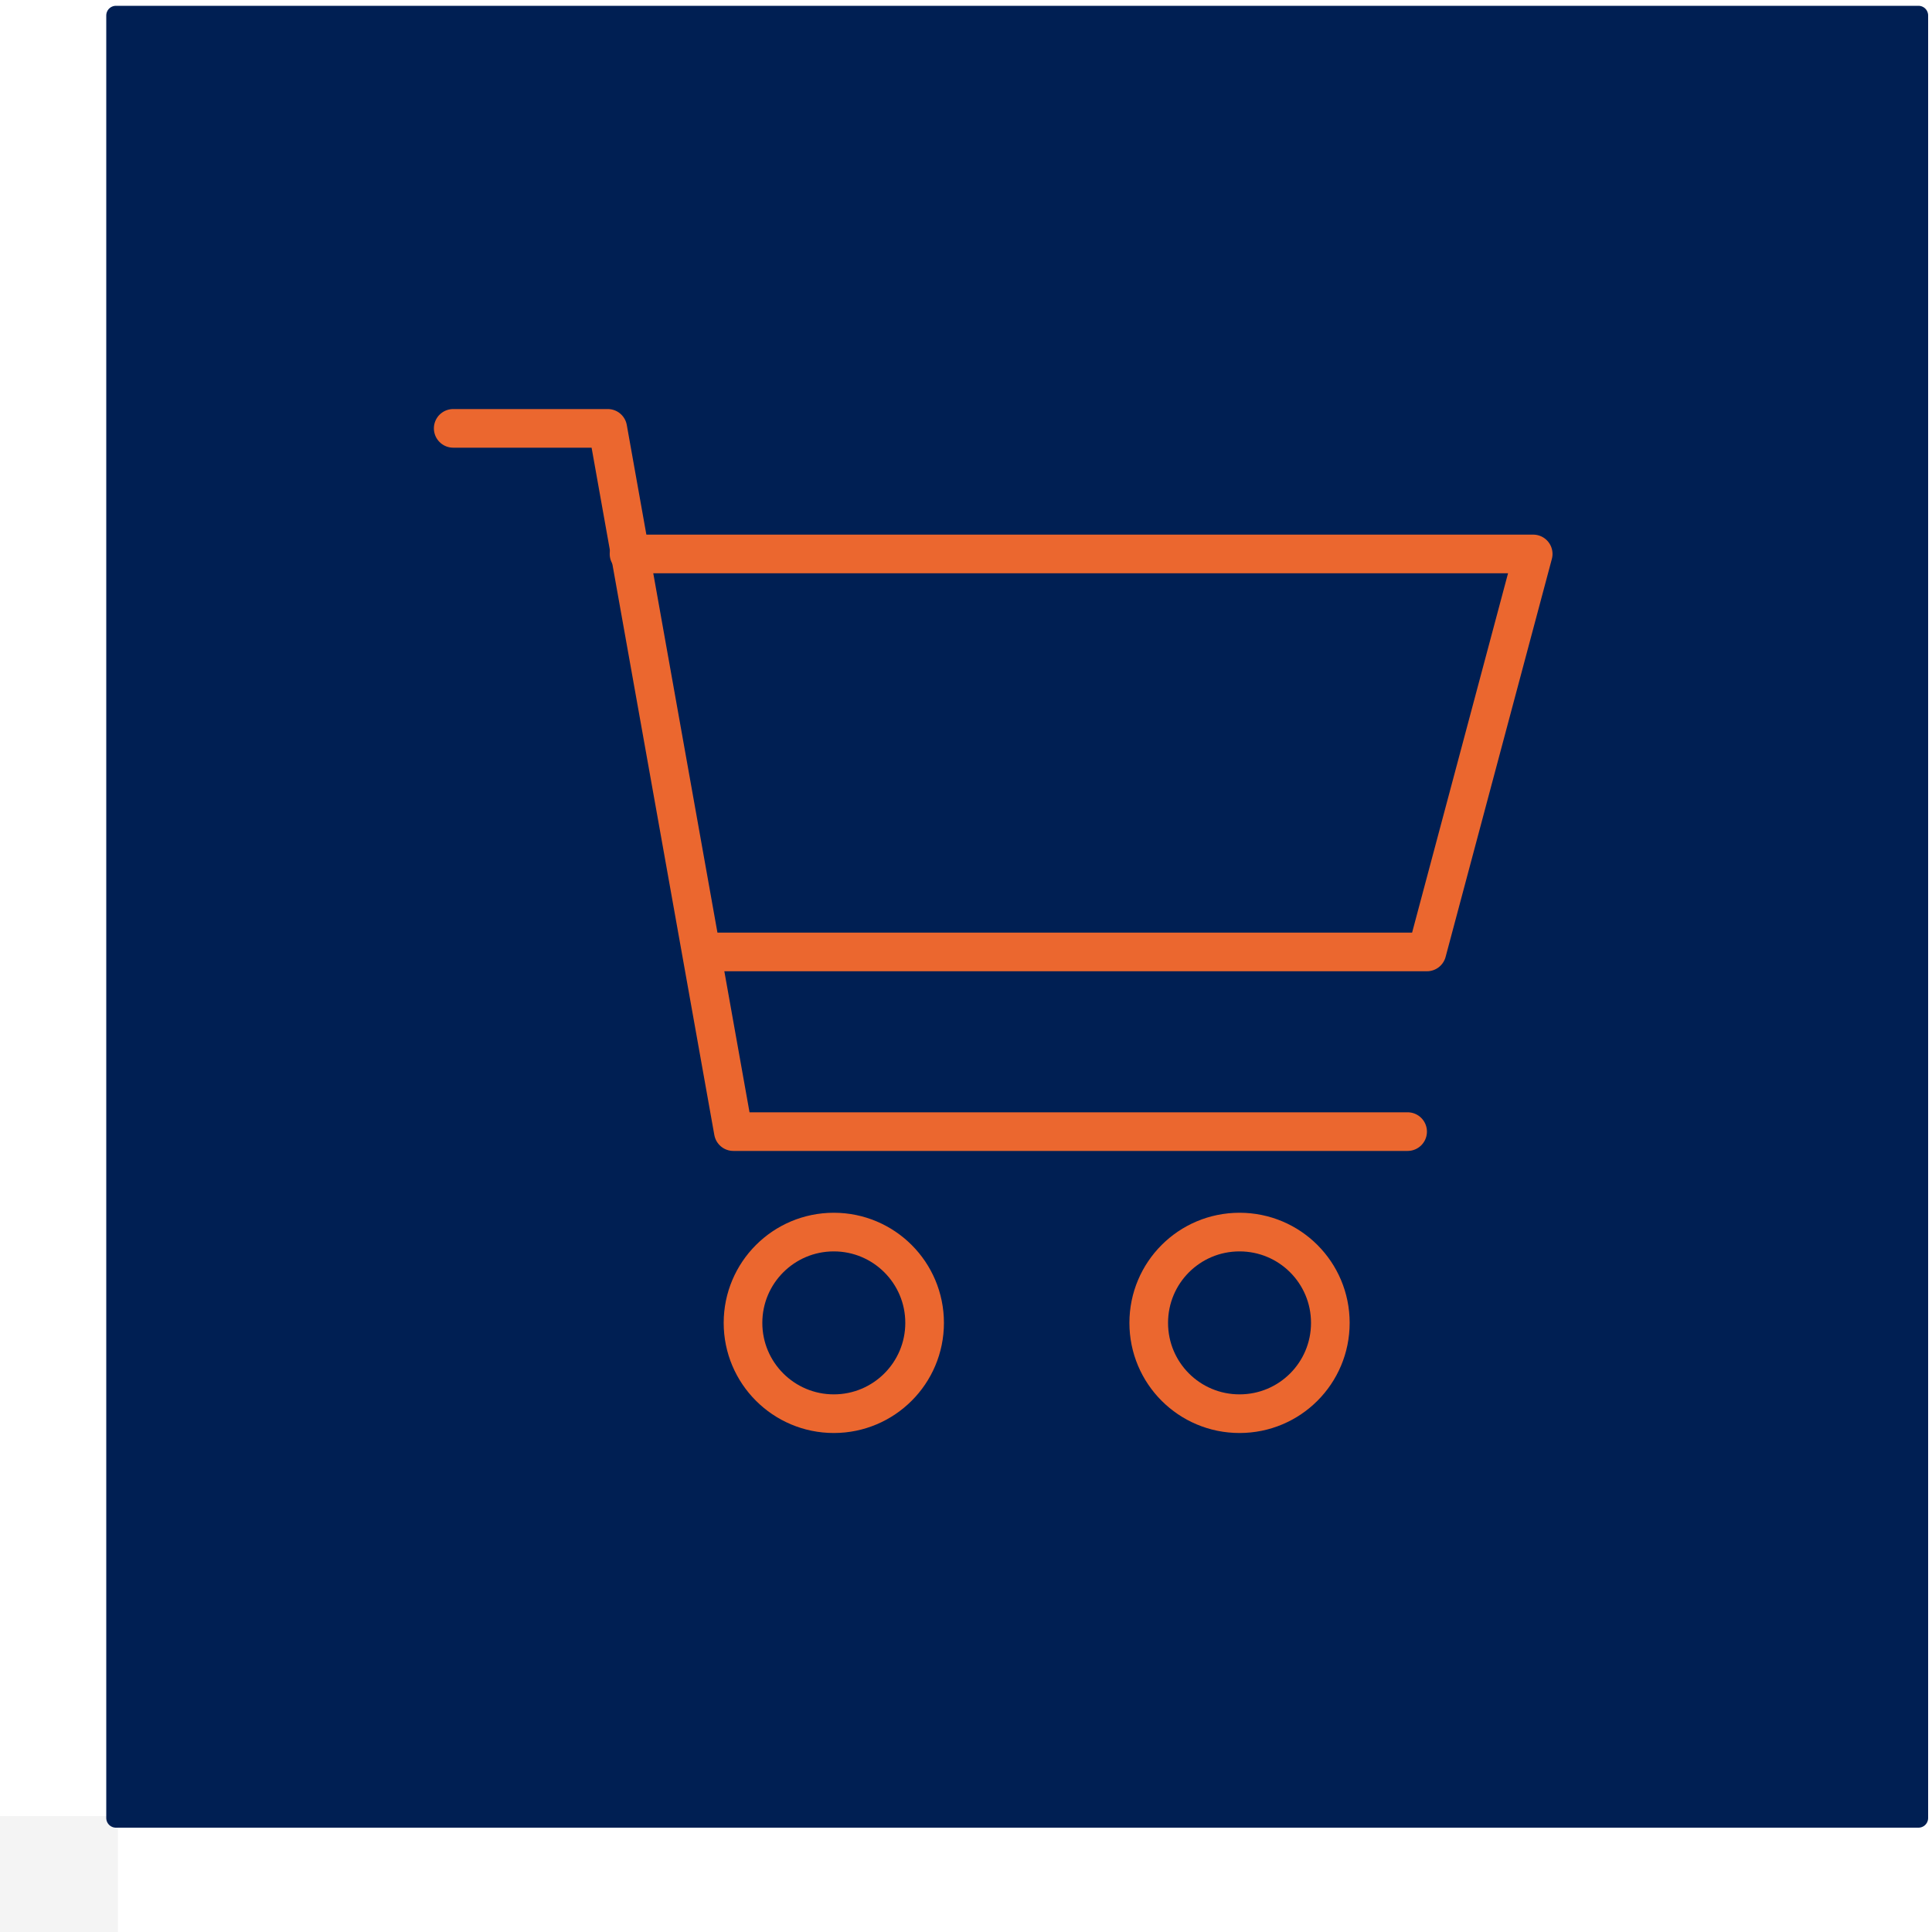
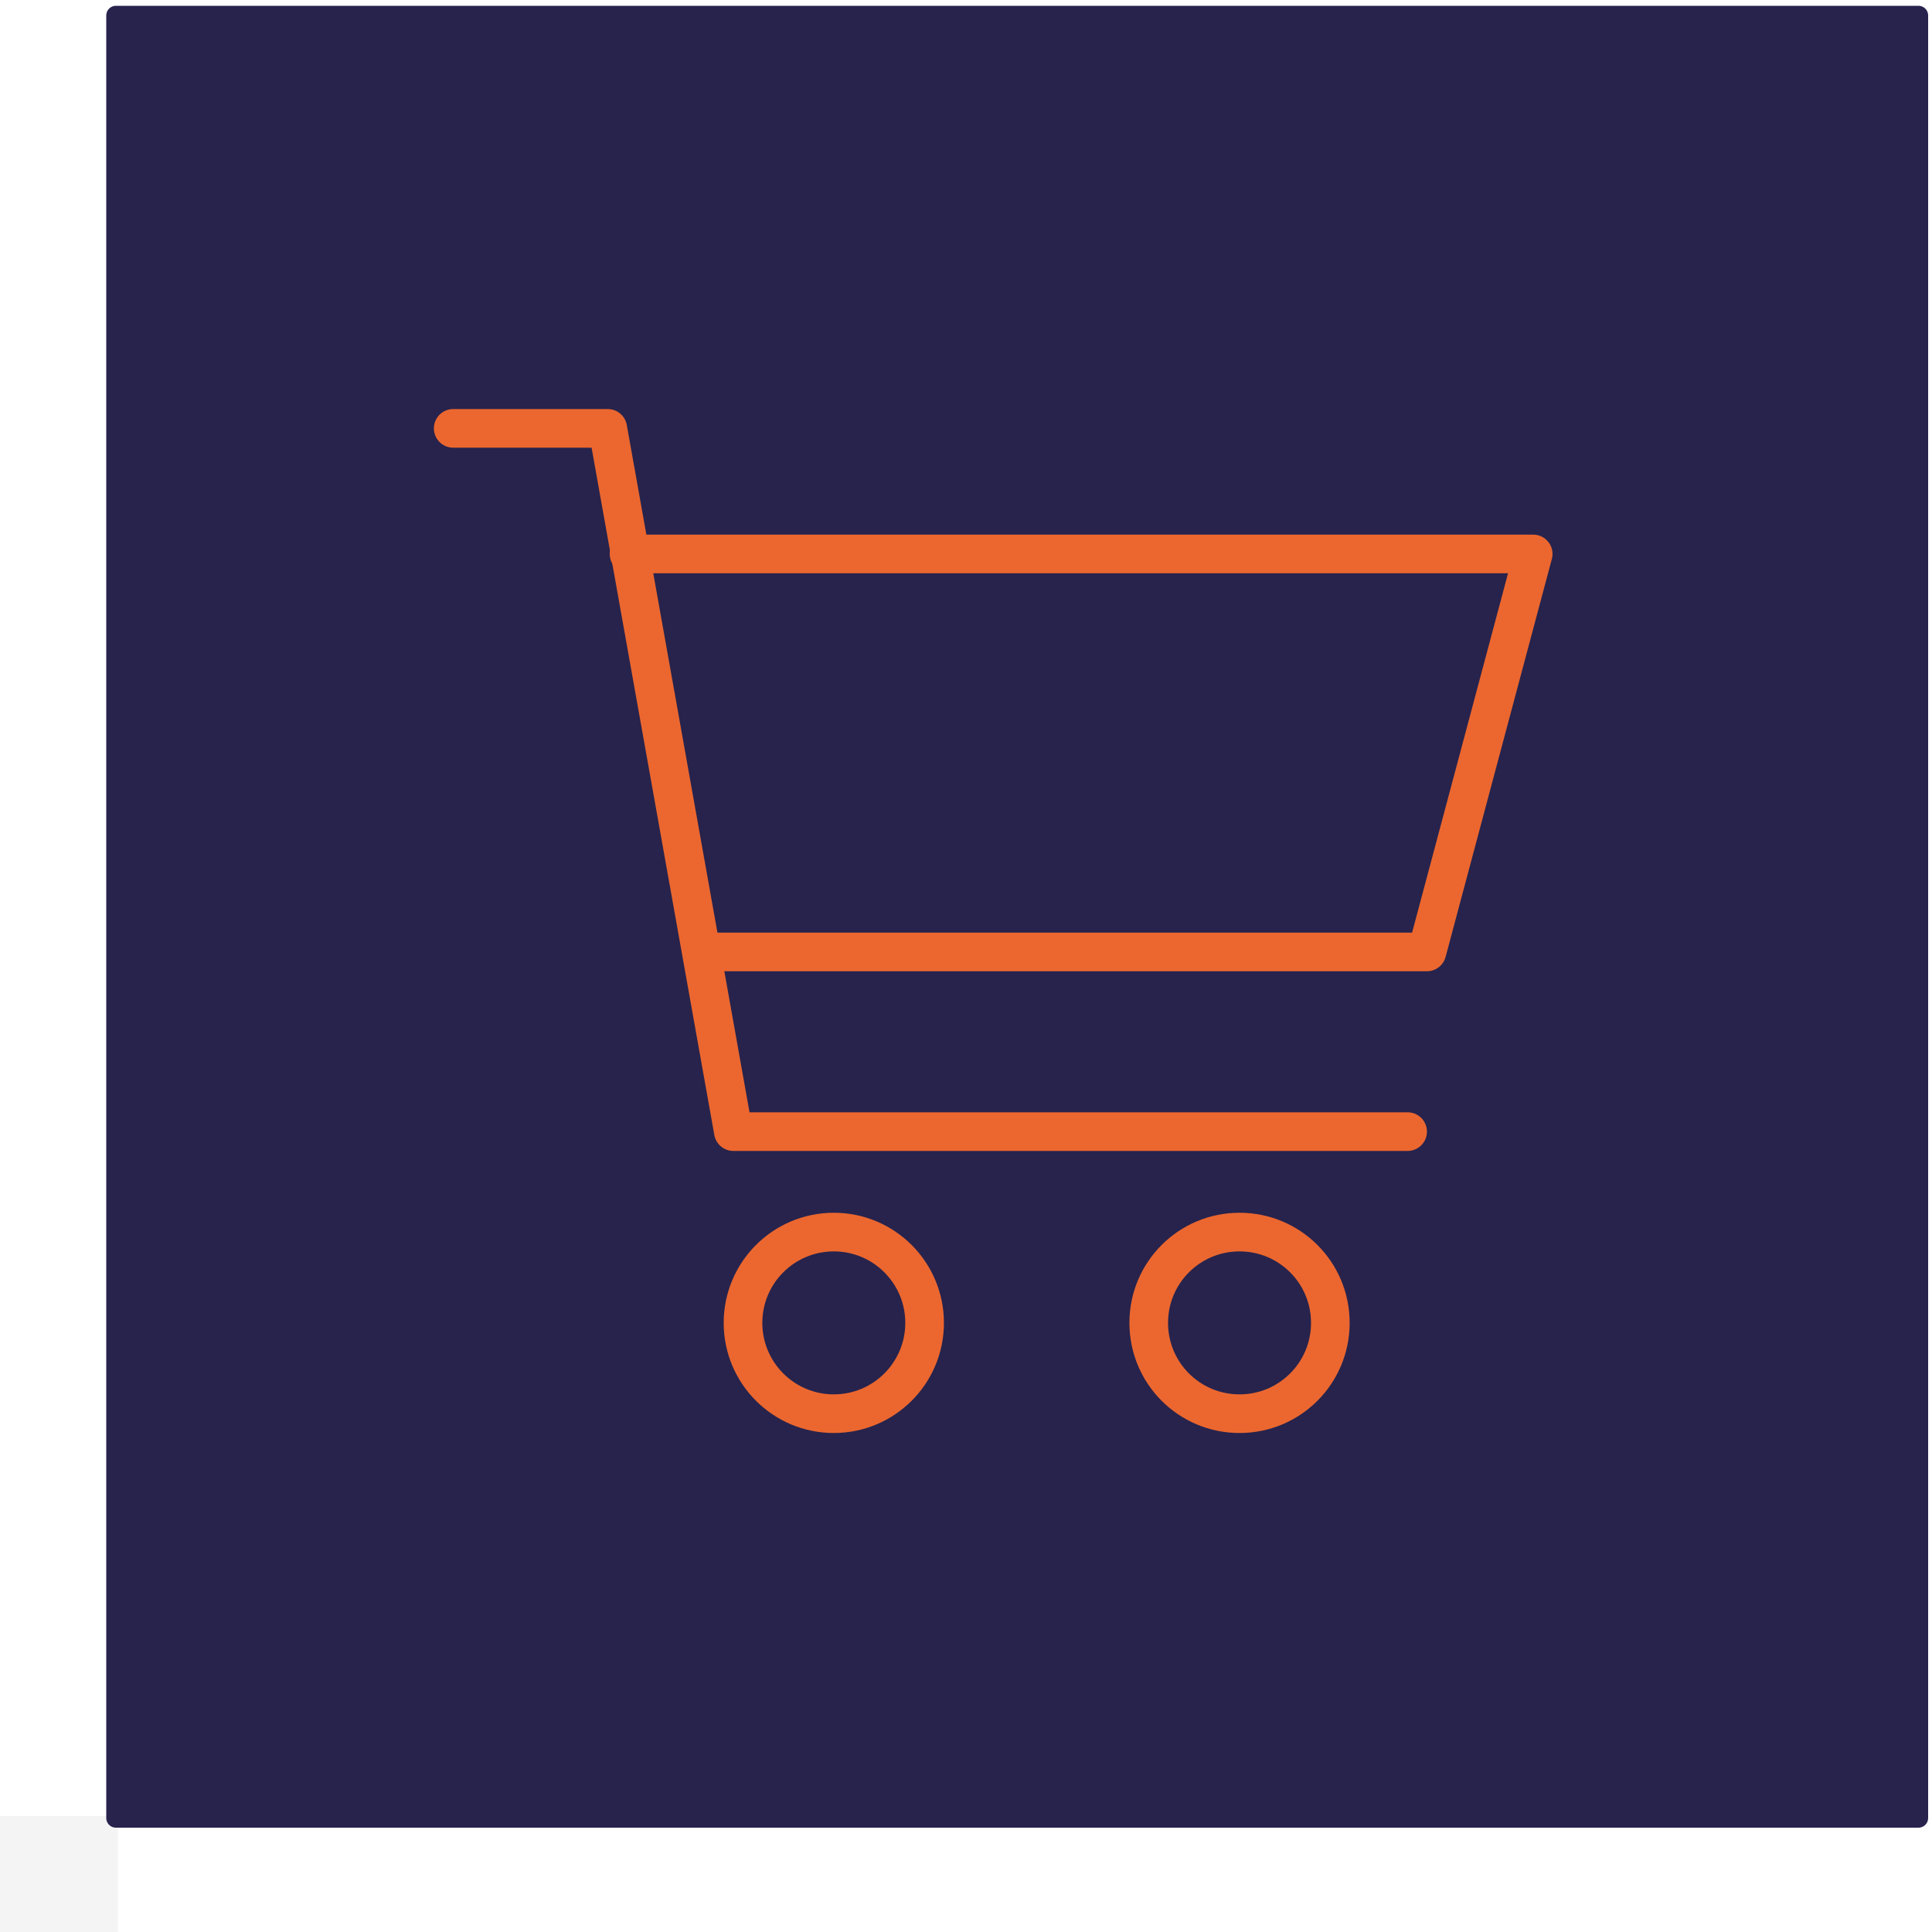
<svg xmlns="http://www.w3.org/2000/svg" version="1.1" id="Livello_1" x="0px" y="0px" viewBox="0 0 100 100" style="enable-background:new 0 0 100 100;" xml:space="preserve">
  <style type="text/css">
	.st0{fill:#F4F4F4;}
- 	.st1{fill:#001F53;stroke:#001F53;stroke-linecap:round;stroke-linejoin:round;}
+ 	.st1{fill:#27234D;stroke:#27234D;stroke-linecap:round;stroke-linejoin:round;}
	.st2{fill:none;stroke:#EB672F;stroke-width:2;stroke-linecap:round;stroke-linejoin:round;}
</style>
  <rect y="94" class="st0" width="6.1" height="6" />
  <g id="Group_193" transform="translate(-54.055 -276.438)">
    <g id="Group_178" transform="translate(54.555 276.938)">
      <rect id="Rectangle_939" x="5.5" y="0.3" class="st1" width="93.3" height="93.3" />
    </g>
    <g id="Group_184" transform="translate(2164.313 -1023.69)">
      <path id="Path_656" class="st2" d="M-2037.4,1358.7h-34.9l-6.5-36.4h-8" />
      <path id="Path_657" class="st2" d="M-2077.7,1328.8h46.8l-5.5,20.6h-37.5" />
      <circle id="Ellipse_96" class="st2" cx="-2067.1" cy="1368.6" r="4.7" />
      <path id="Ellipse_97" class="st2" d="M-2046.1,1363.9c2.6,0,4.7,2.1,4.7,4.7s-2.1,4.7-4.7,4.7s-4.7-2.1-4.7-4.7    S-2048.7,1363.9-2046.1,1363.9z" />
    </g>
  </g>
</svg>
